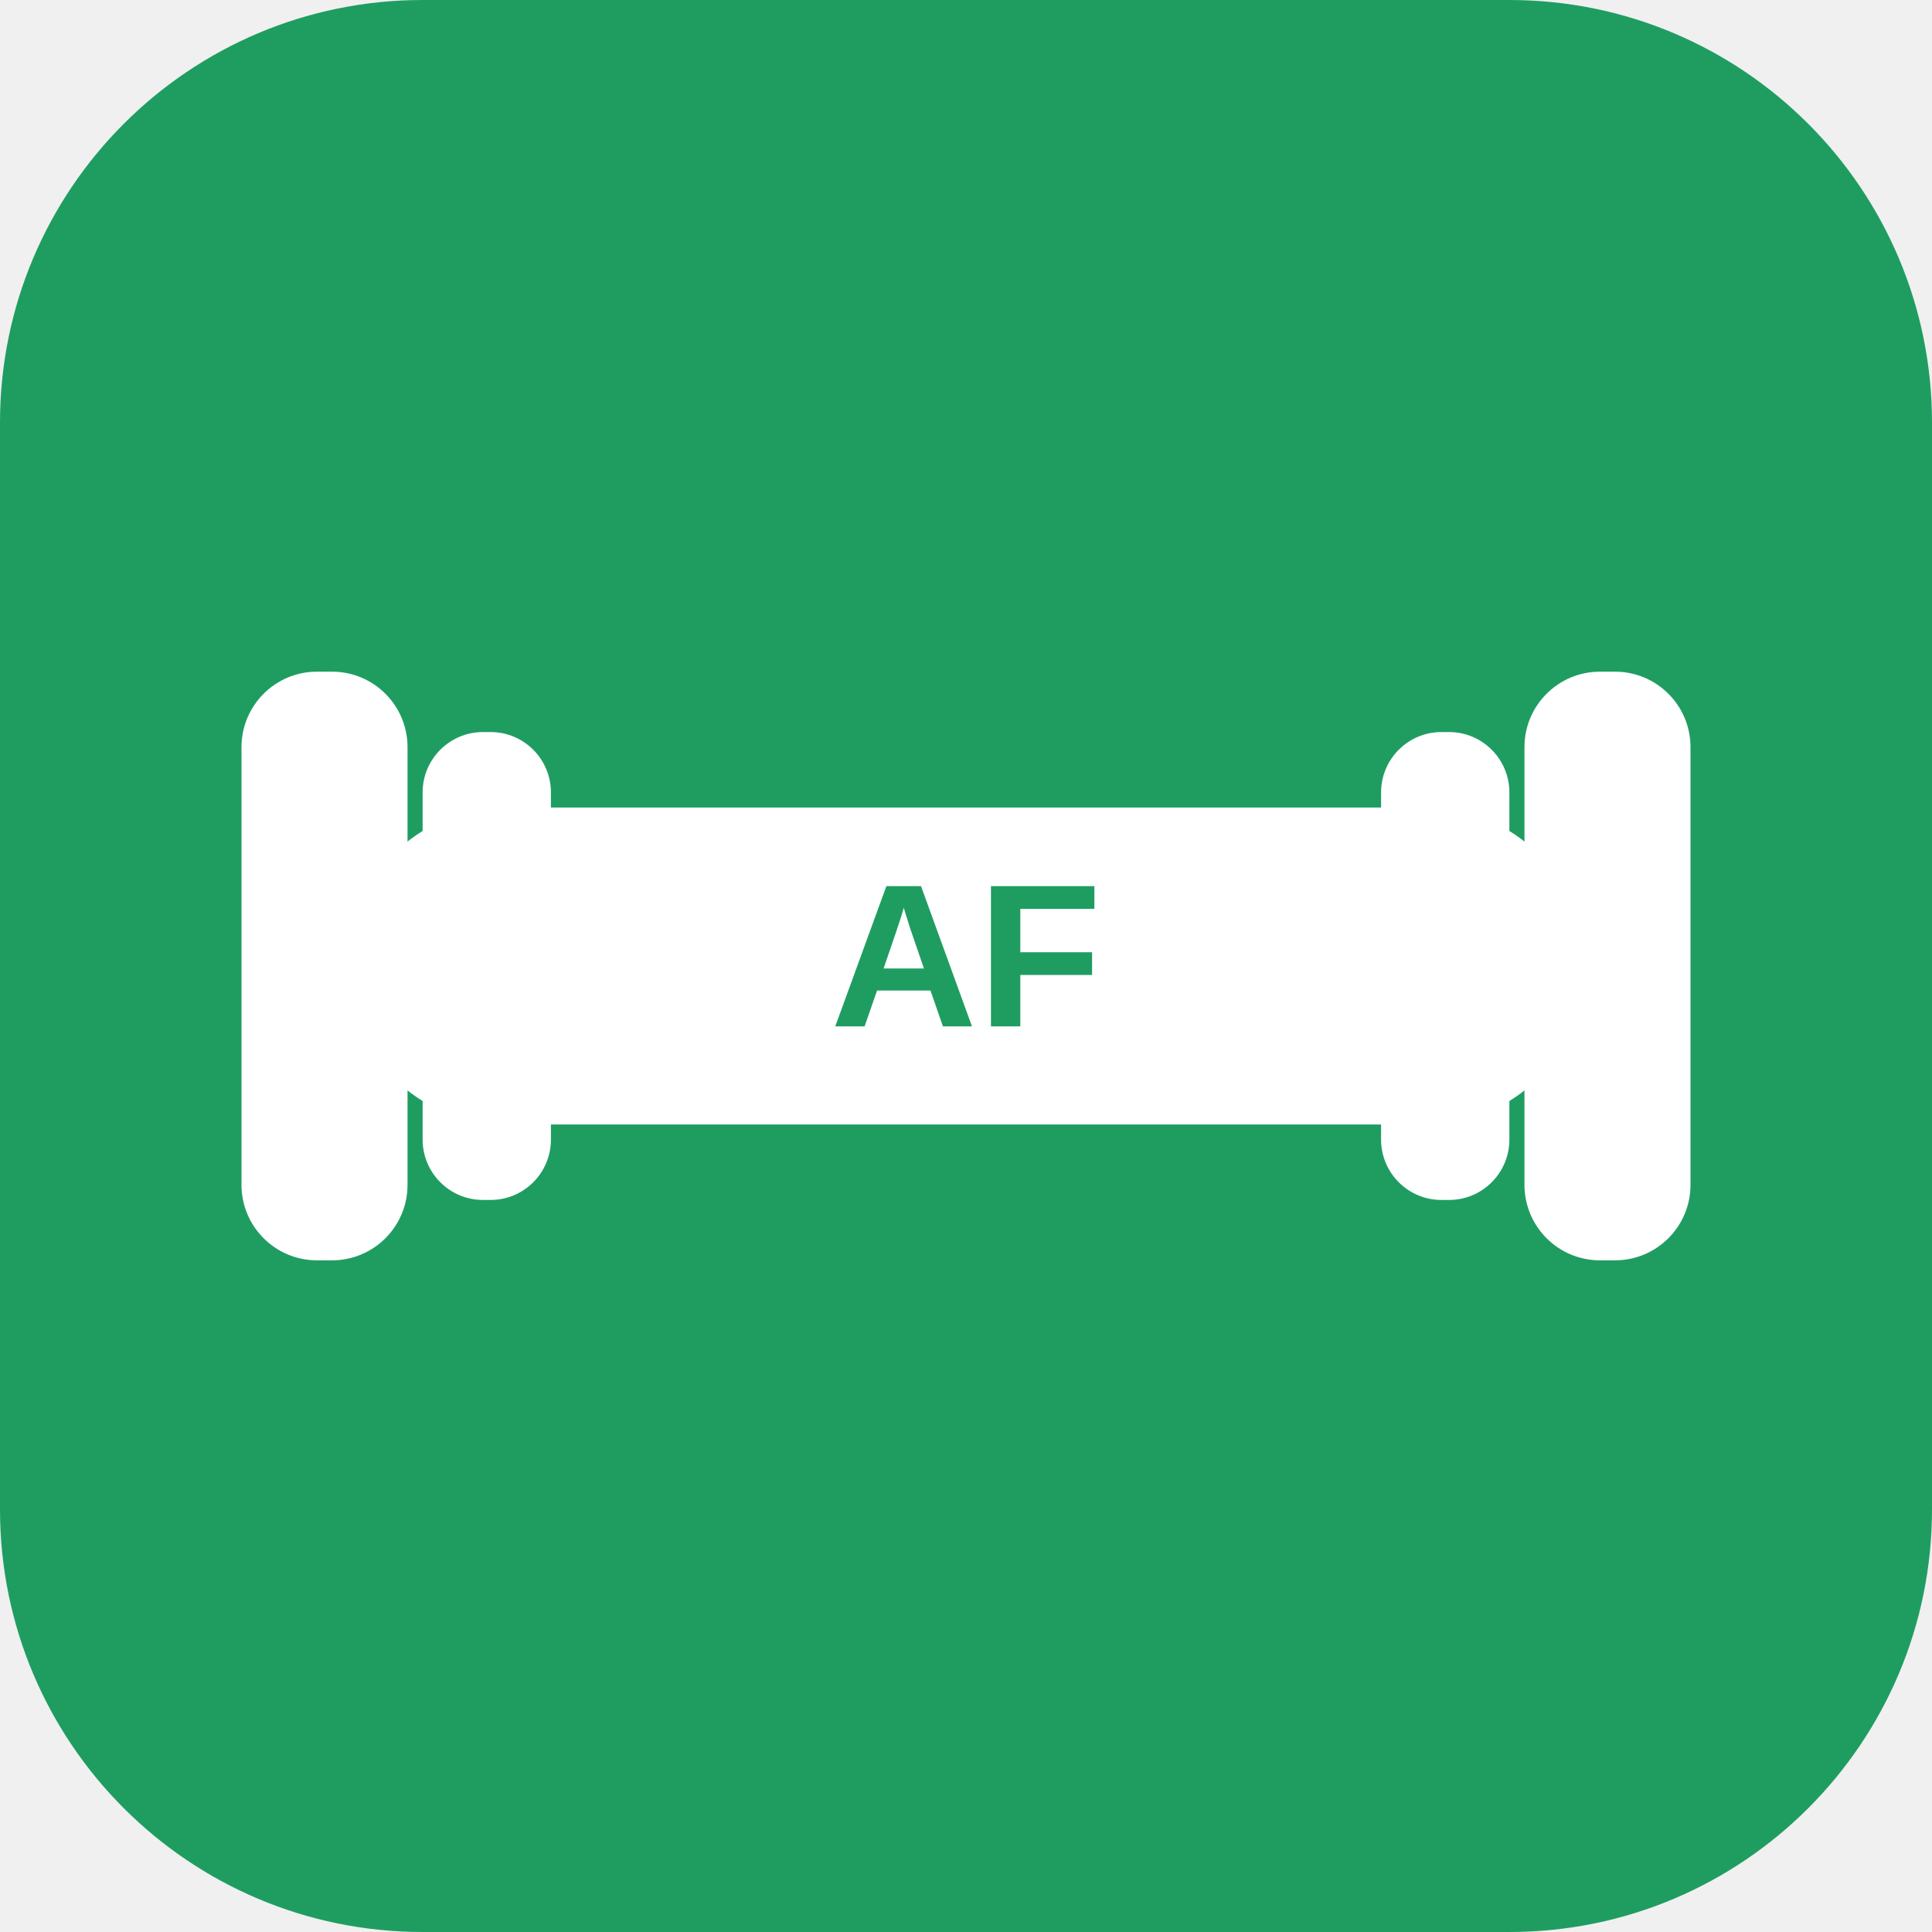
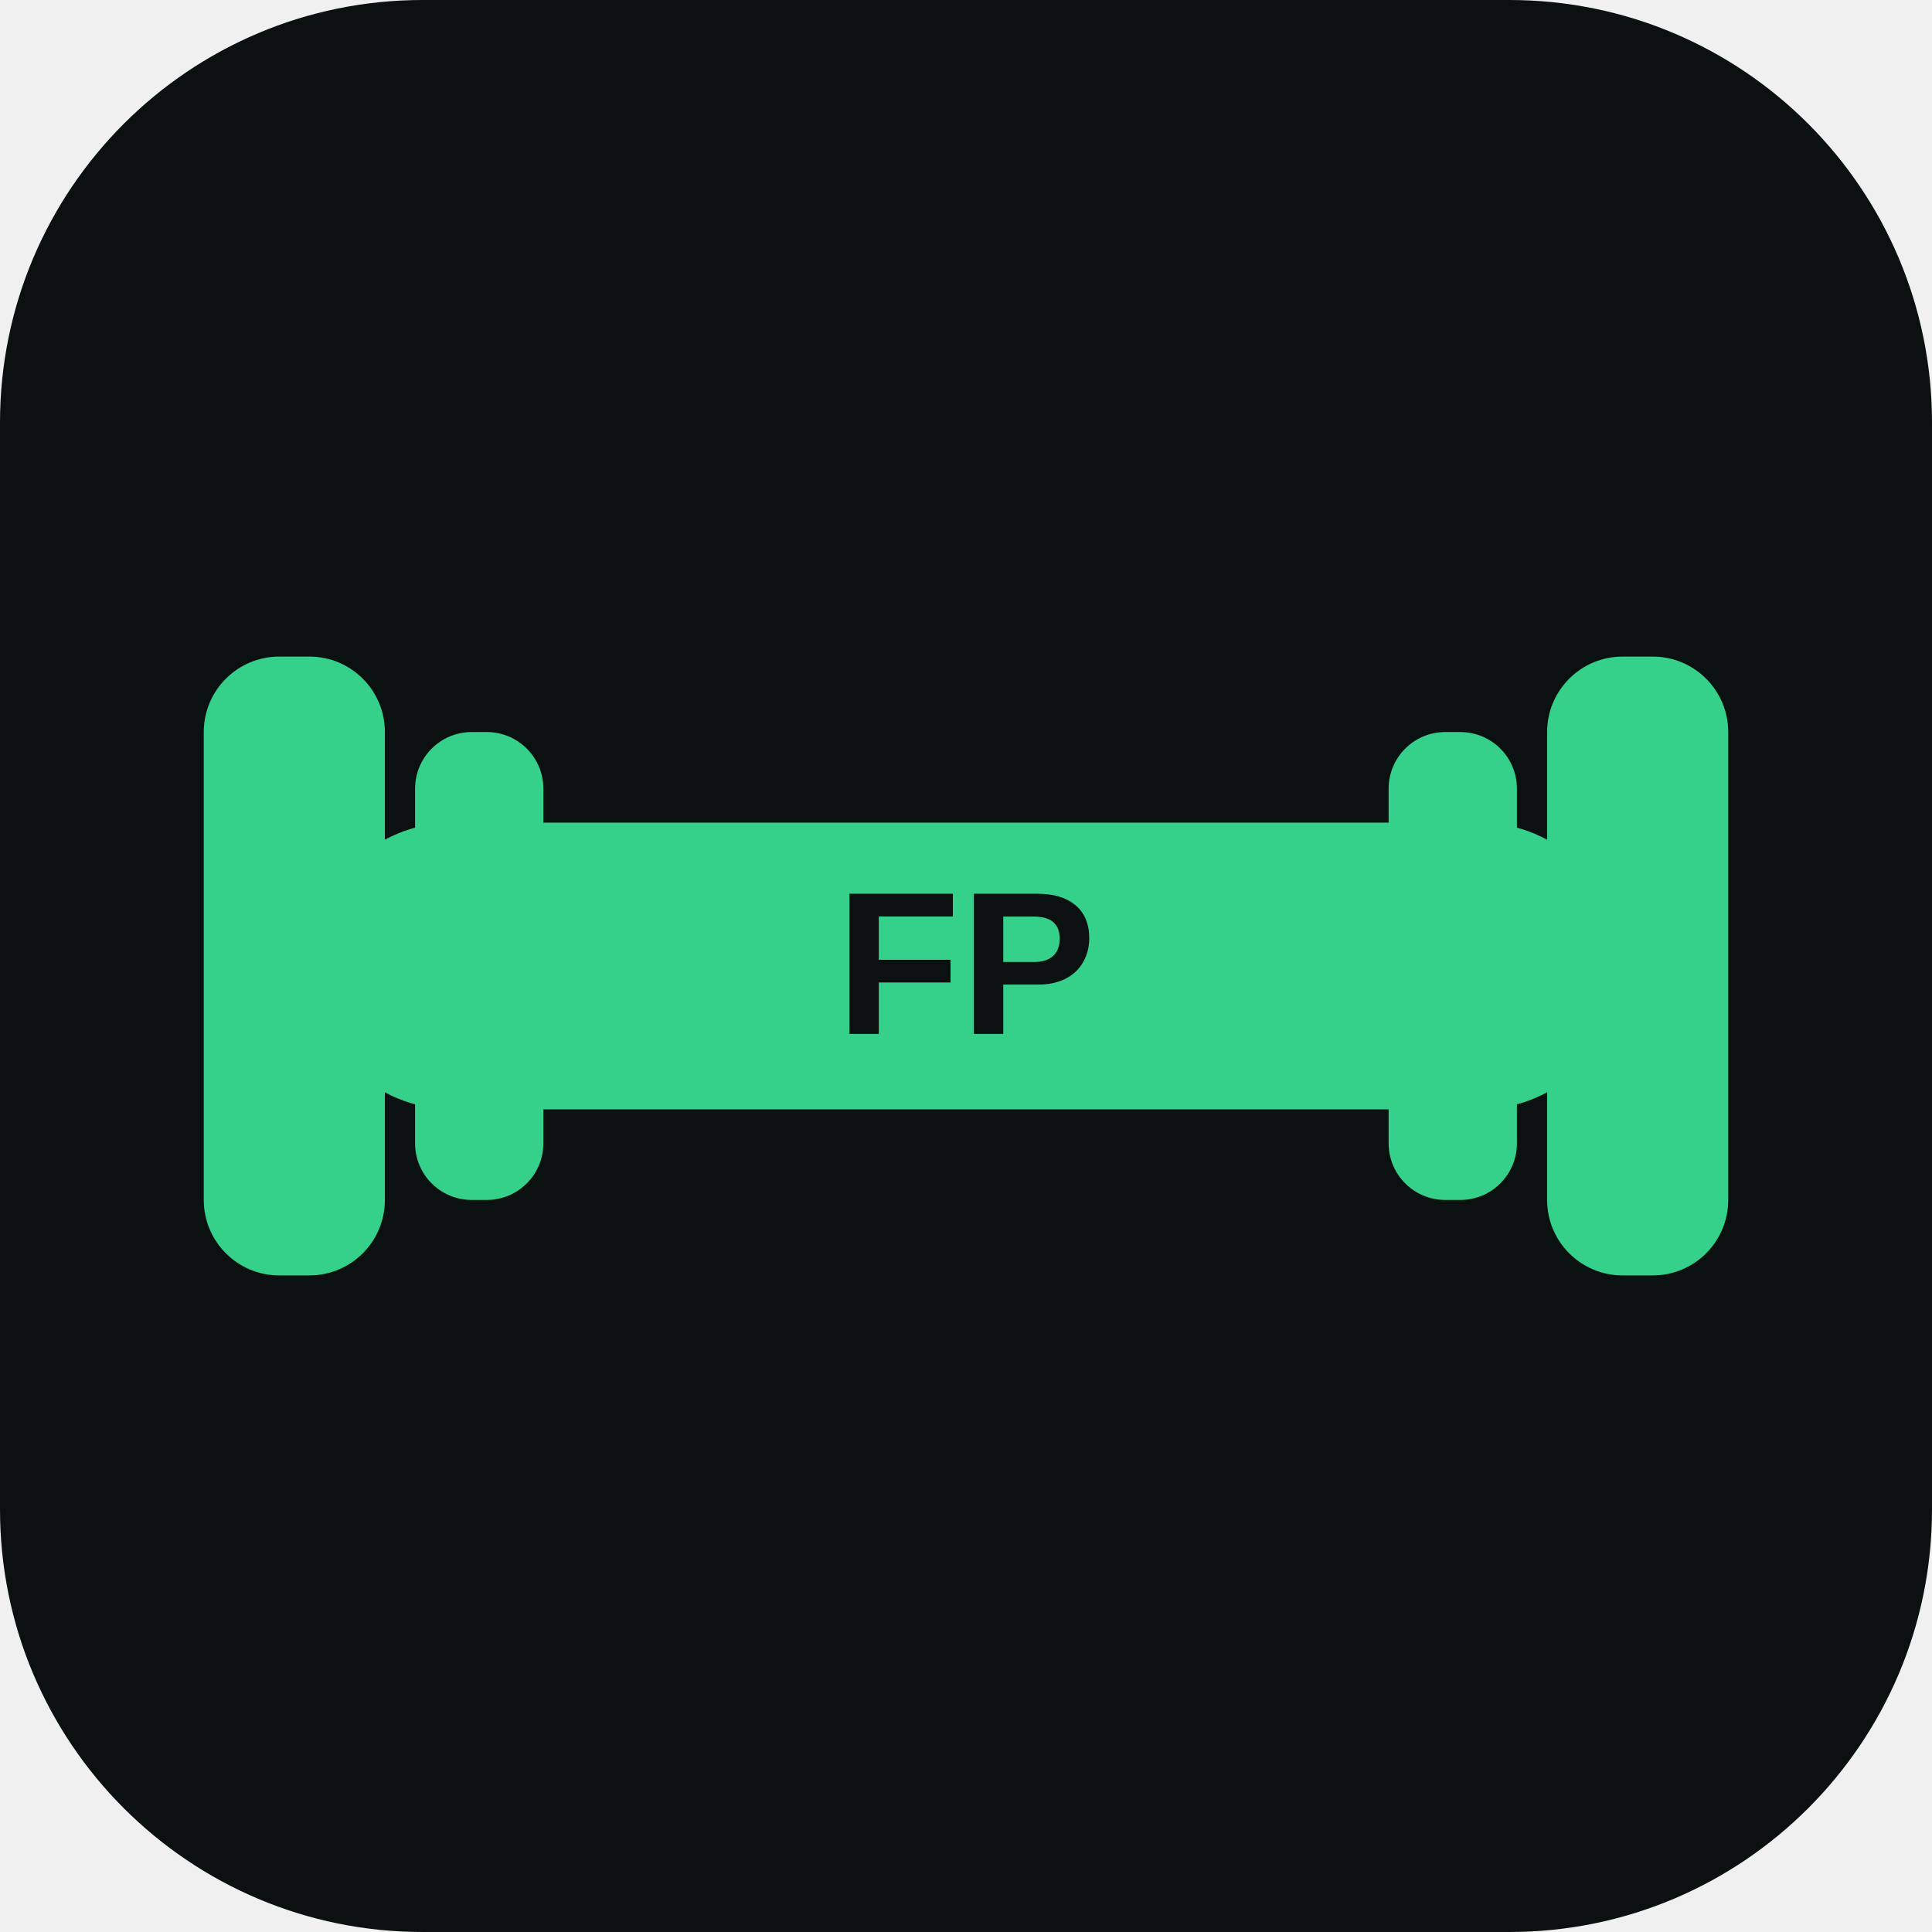
<svg xmlns="http://www.w3.org/2000/svg" viewBox="0 0 512 512">
-   <rect width="512" height="512" rx="112" fill="#1f9d61" />
-   <rect x="92" y="214" width="328" height="84" rx="42" fill="#fff" />
-   <rect x="64" y="178" width="44" height="156" rx="20" fill="#fff" />
-   <rect x="404" y="178" width="44" height="156" rx="20" fill="#fff" />
-   <rect x="112" y="194" width="34" height="124" rx="16" fill="#fff" />
-   <rect x="366" y="194" width="34" height="124" rx="16" fill="#fff" />
-   <text x="256" y="272" text-anchor="middle" font-family="Arial,sans-serif" font-size="54" font-weight="800" fill="#1f9d61">AF</text>
+   <rect width="512" height="512" rx="112" fill="#0b1110" />
+   <rect x="82" y="218" width="348" height="76" rx="38" fill="#35d08a" />
+   <rect x="54" y="174" width="48" height="164" rx="20" fill="#35d08a" />
+   <rect x="410" y="174" width="48" height="164" rx="20" fill="#35d08a" />
+   <rect x="110" y="194" width="34" height="124" rx="15" fill="#35d08a" />
+   <rect x="368" y="194" width="34" height="124" rx="15" fill="#35d08a" />
+   <text x="256" y="274" text-anchor="middle" font-family="Arial,sans-serif" font-size="54" font-weight="900" fill="#0b1110">FP</text>
</svg>
